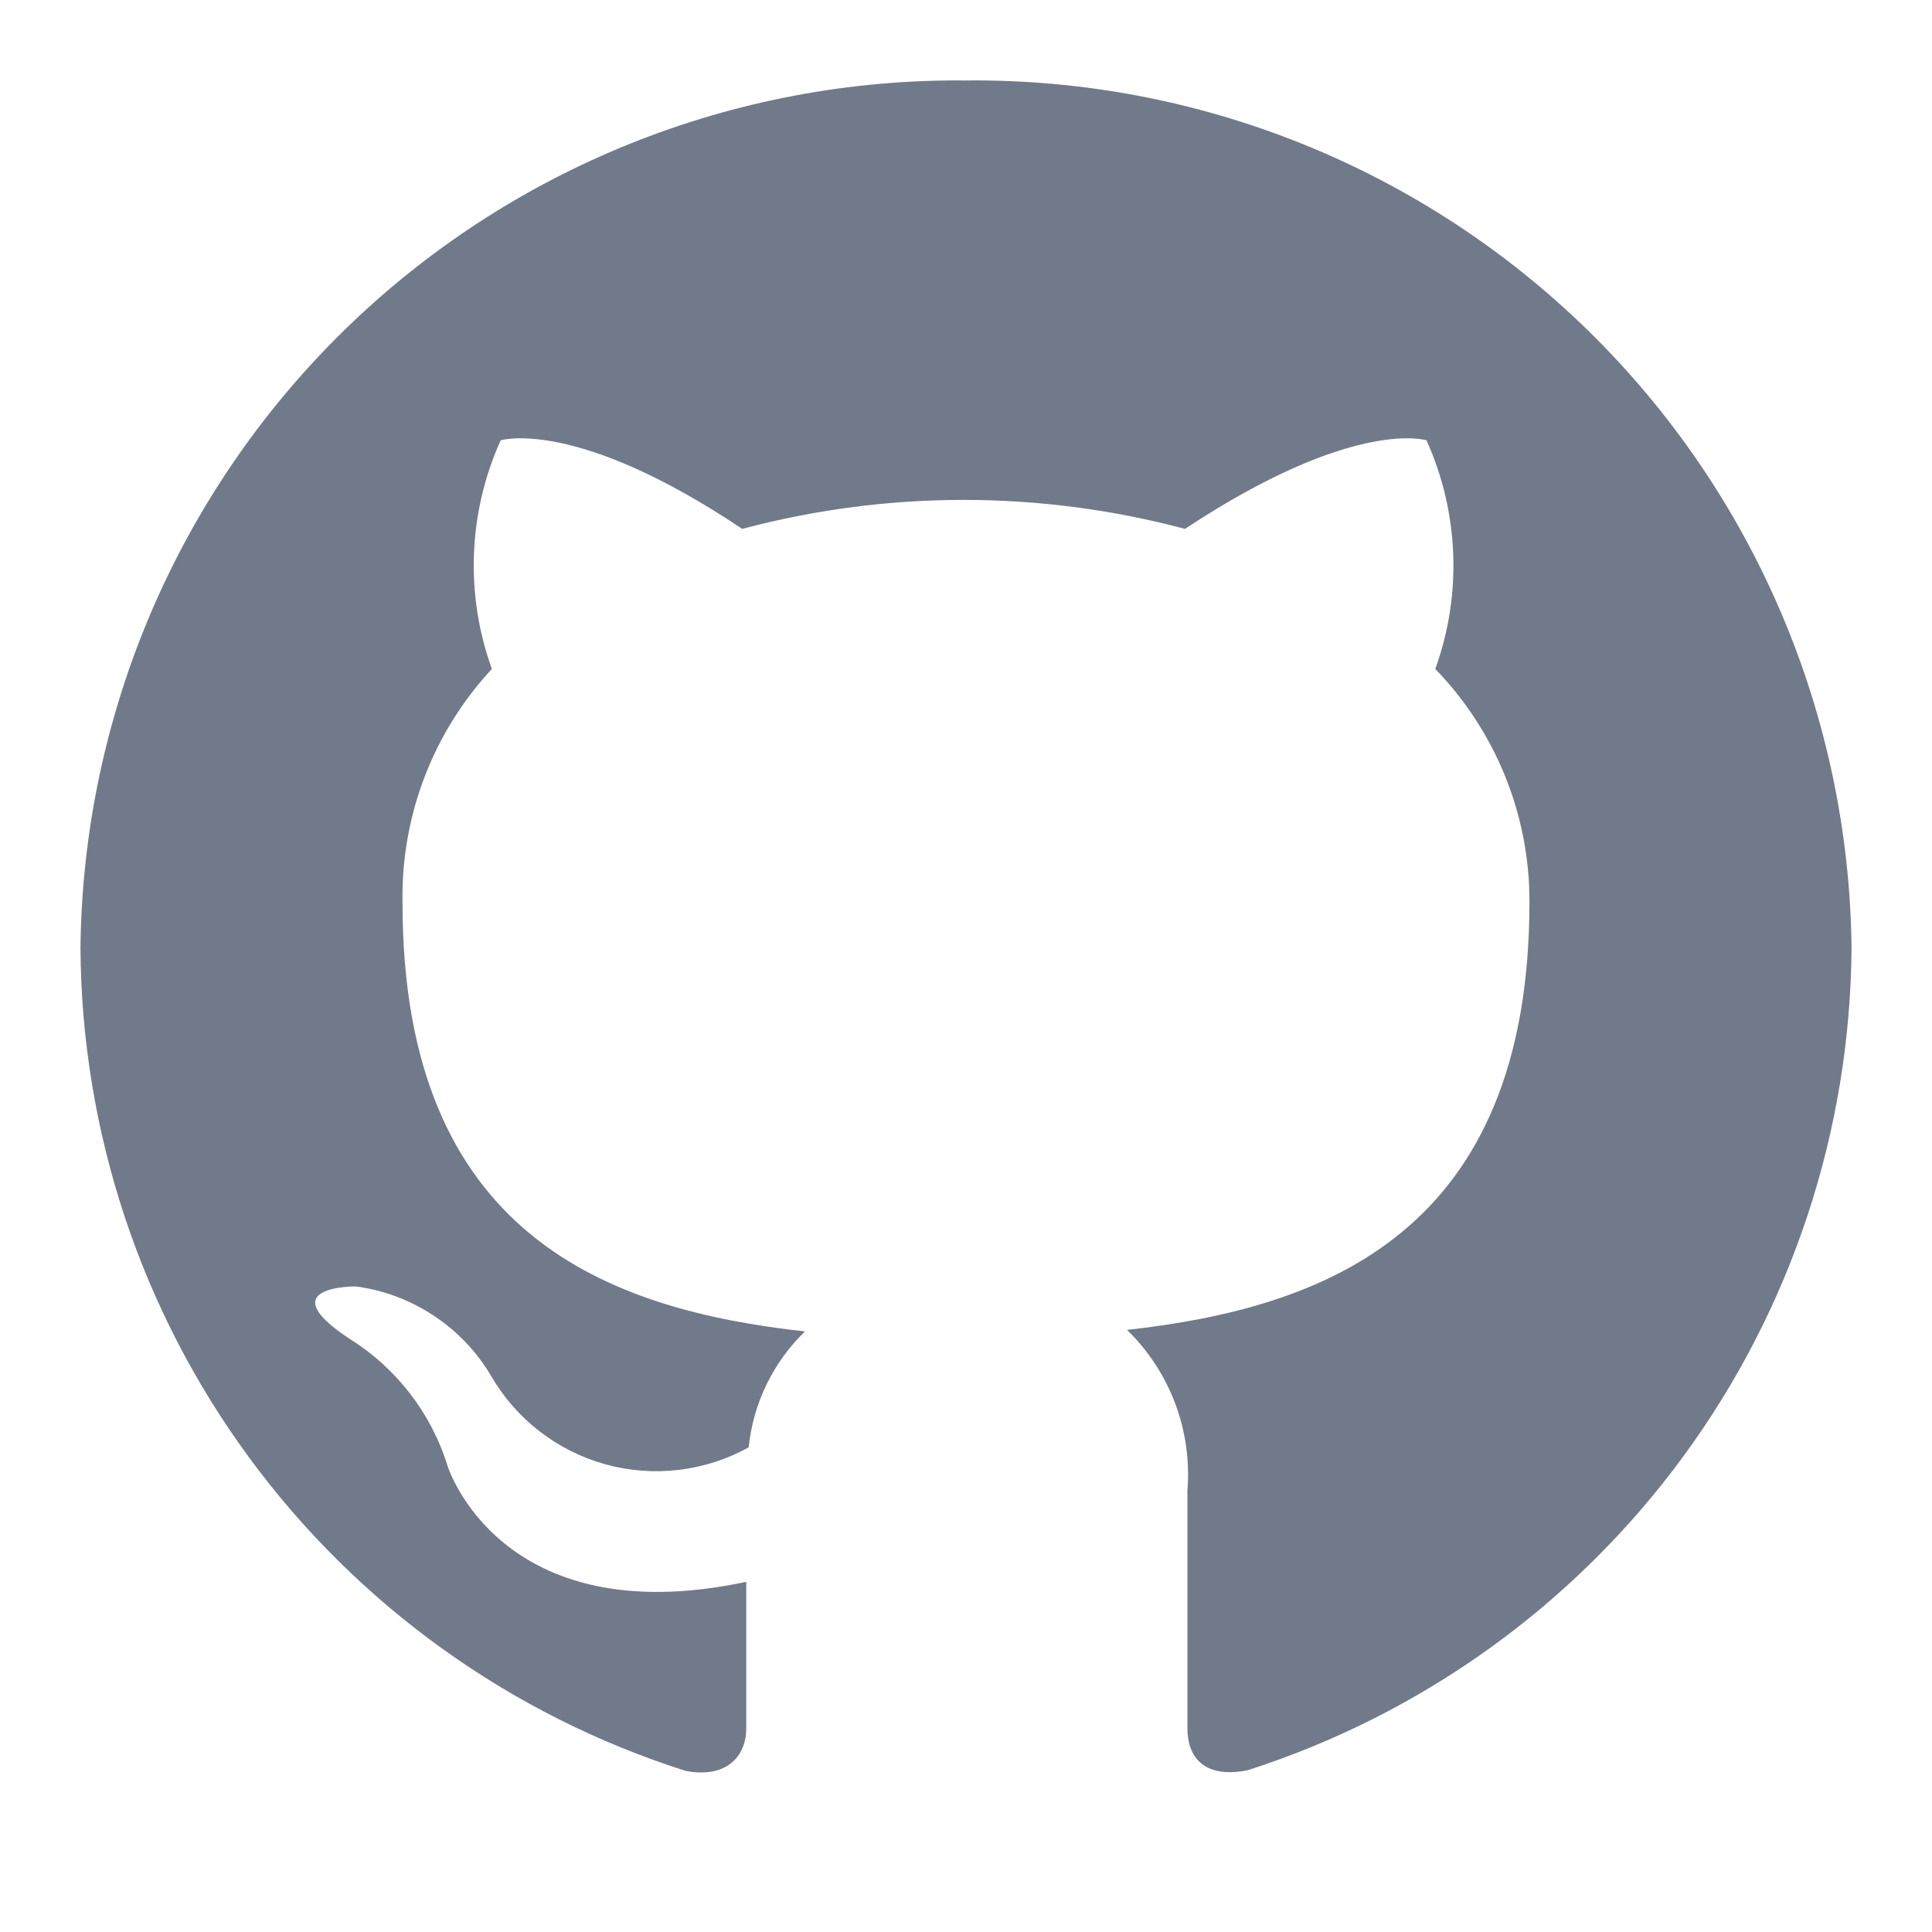
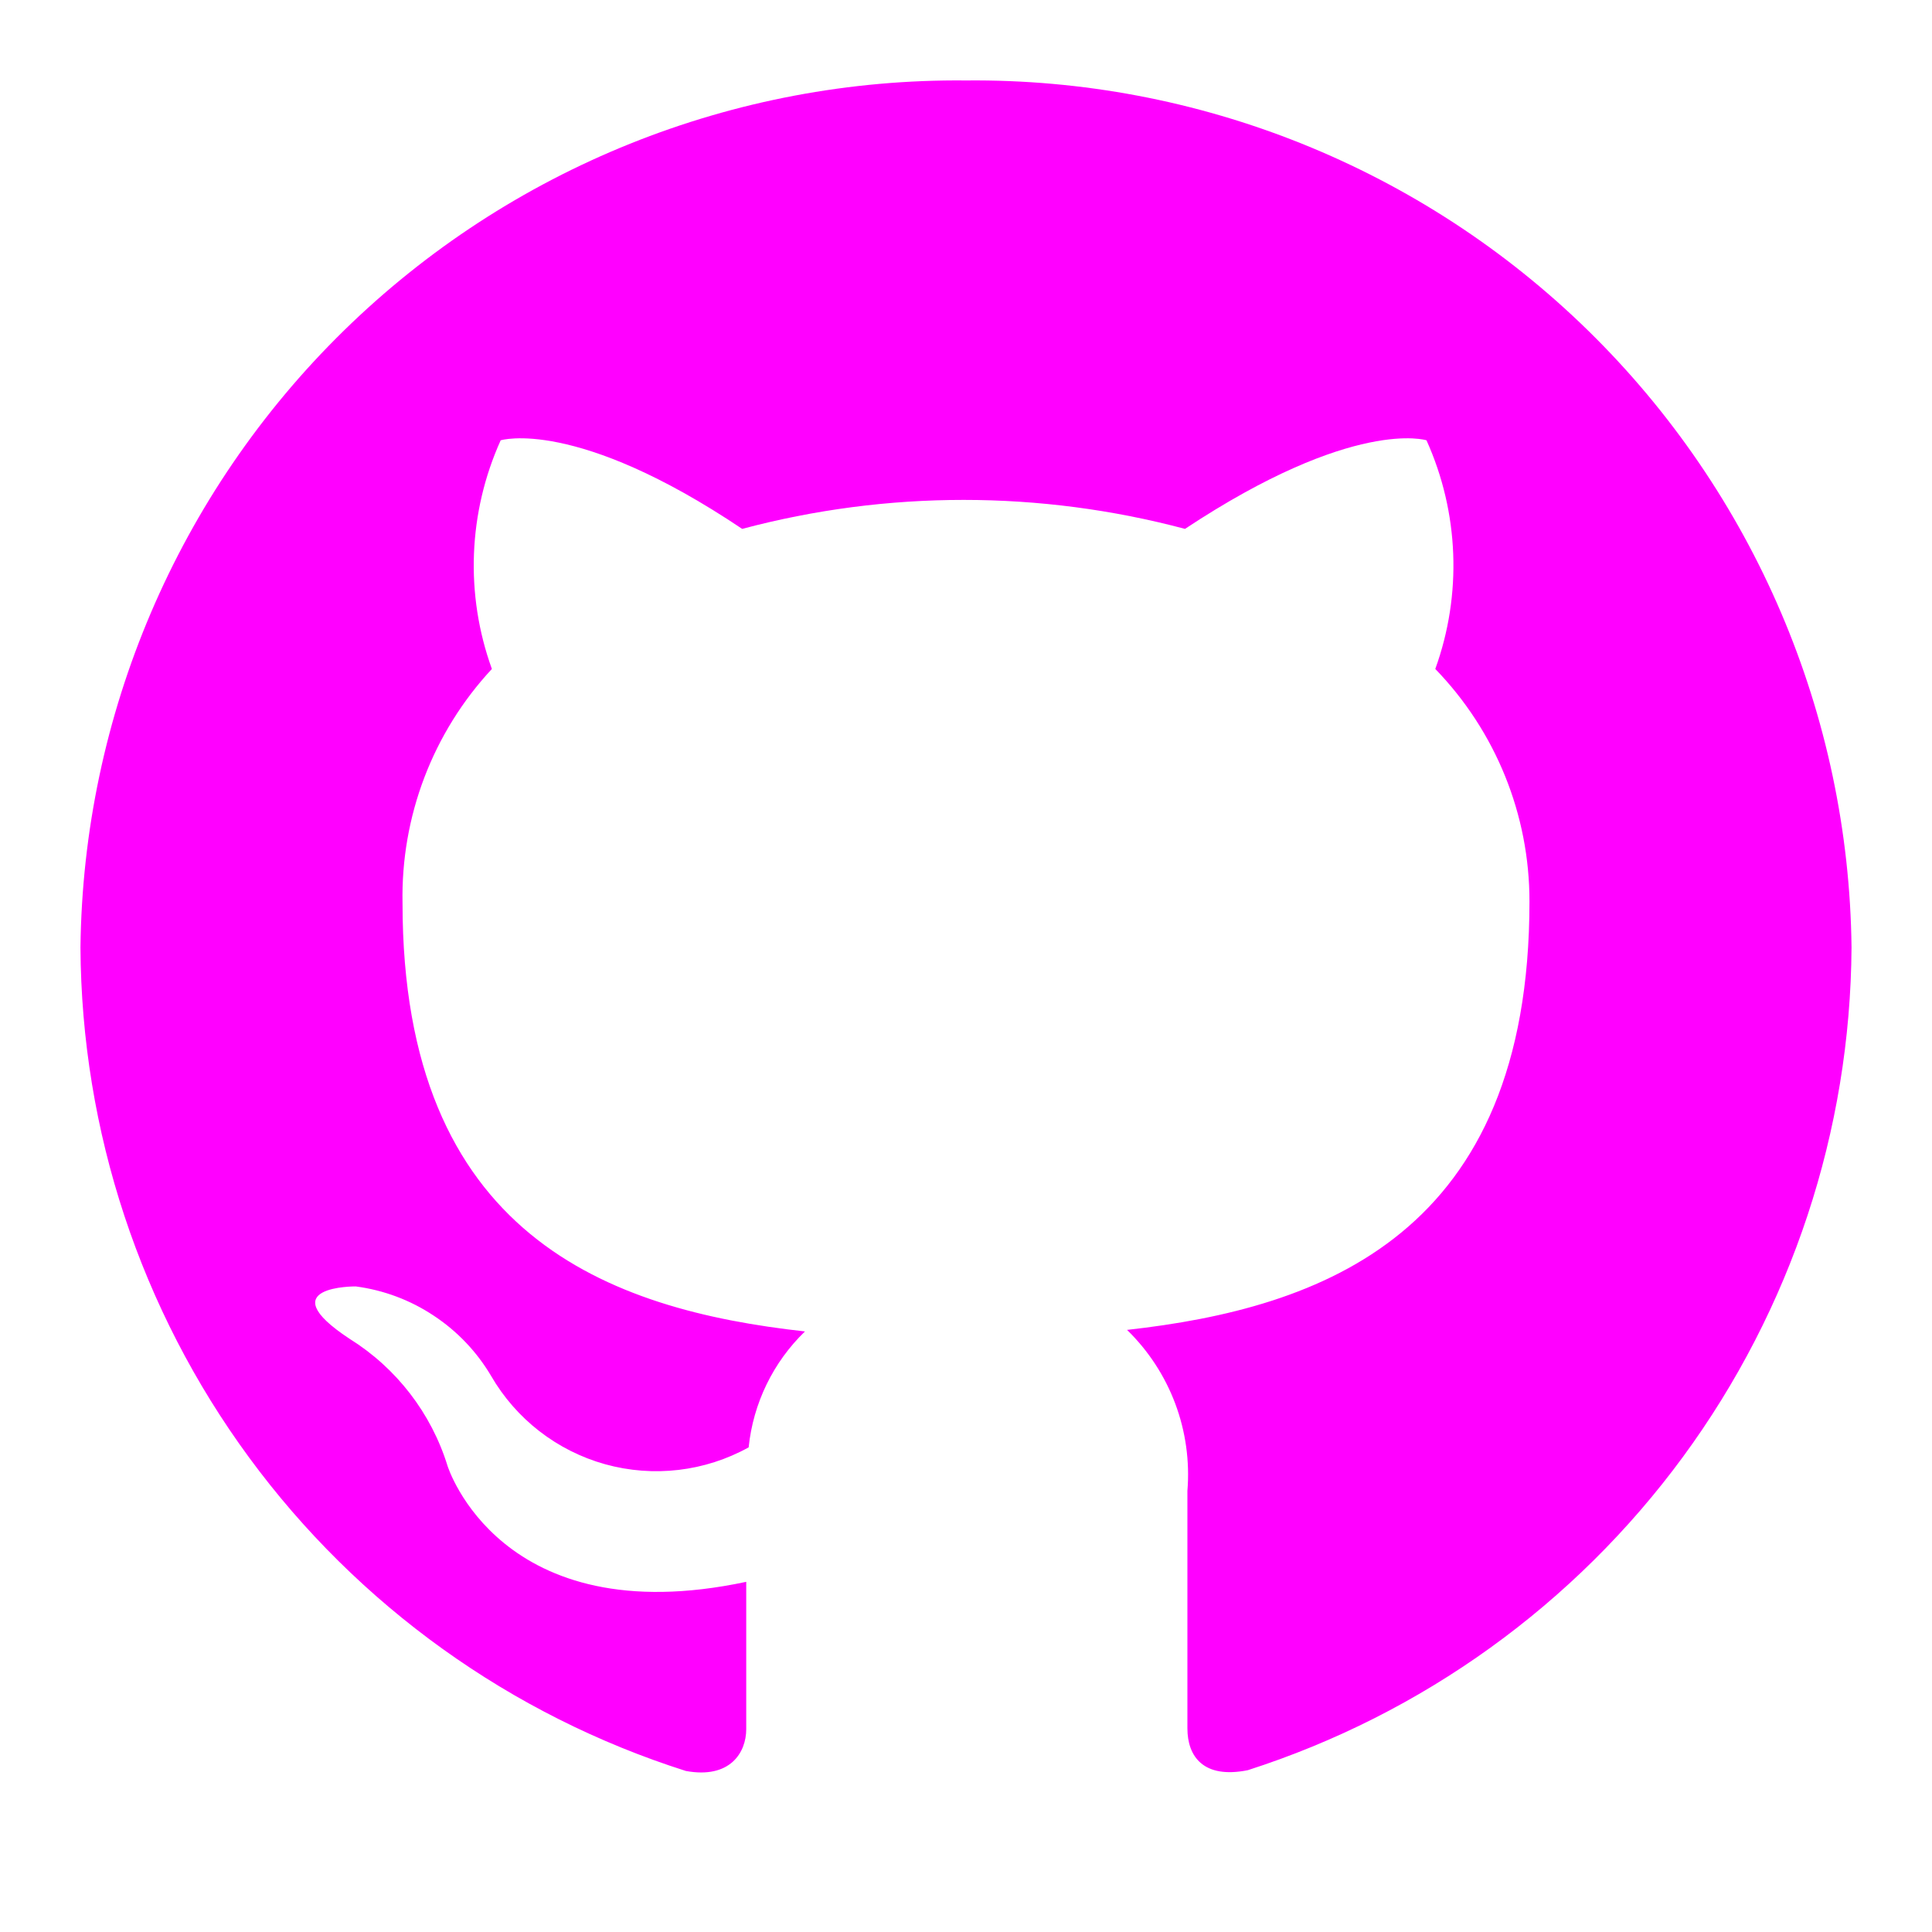
<svg xmlns="http://www.w3.org/2000/svg" width="20" height="20" viewBox="0 0 20 20" fill="none">
-   <path d="M10 0.833C7.595 0.809 5.278 1.74 3.559 3.423C1.84 5.106 0.86 7.403 0.833 9.808C0.843 11.709 1.454 13.558 2.58 15.09C3.706 16.622 5.288 17.757 7.1 18.333C7.558 18.417 7.725 18.142 7.725 17.9V16.375C5.175 16.917 4.633 15.175 4.633 15.175C4.464 14.628 4.103 14.161 3.617 13.858C2.783 13.308 3.683 13.317 3.683 13.317C3.971 13.355 4.247 13.458 4.489 13.619C4.732 13.779 4.935 13.992 5.083 14.242C5.342 14.69 5.766 15.019 6.265 15.158C6.764 15.296 7.297 15.234 7.75 14.983C7.797 14.527 8.003 14.102 8.333 13.783C6.3 13.558 4.167 12.792 4.167 9.35C4.149 8.452 4.48 7.583 5.092 6.925C4.813 6.154 4.846 5.305 5.183 4.558C5.183 4.558 5.958 4.317 7.683 5.475C9.185 5.075 10.765 5.075 12.267 5.475C14.017 4.317 14.767 4.558 14.767 4.558C15.104 5.305 15.137 6.154 14.858 6.925C15.484 7.571 15.834 8.434 15.833 9.333C15.833 12.783 13.683 13.542 11.667 13.767C11.887 13.981 12.058 14.242 12.166 14.53C12.274 14.818 12.317 15.127 12.292 15.433V17.892C12.292 18.183 12.458 18.417 12.917 18.325C14.723 17.745 16.3 16.61 17.423 15.08C18.545 13.551 19.155 11.706 19.167 9.808C19.14 7.403 18.16 5.106 16.441 3.423C14.722 1.74 12.405 0.809 10 0.833Z" fill="#707A8A" />
+   <path d="M10 0.833C7.595 0.809 5.278 1.74 3.559 3.423C1.84 5.106 0.86 7.403 0.833 9.808C0.843 11.709 1.454 13.558 2.58 15.09C3.706 16.622 5.288 17.757 7.1 18.333C7.558 18.417 7.725 18.142 7.725 17.9V16.375C5.175 16.917 4.633 15.175 4.633 15.175C4.464 14.628 4.103 14.161 3.617 13.858C2.783 13.308 3.683 13.317 3.683 13.317C3.971 13.355 4.247 13.458 4.489 13.619C4.732 13.779 4.935 13.992 5.083 14.242C5.342 14.69 5.766 15.019 6.265 15.158C6.764 15.296 7.297 15.234 7.75 14.983C7.797 14.527 8.003 14.102 8.333 13.783C6.3 13.558 4.167 12.792 4.167 9.35C4.149 8.452 4.48 7.583 5.092 6.925C4.813 6.154 4.846 5.305 5.183 4.558C5.183 4.558 5.958 4.317 7.683 5.475C9.185 5.075 10.765 5.075 12.267 5.475C14.017 4.317 14.767 4.558 14.767 4.558C15.104 5.305 15.137 6.154 14.858 6.925C15.484 7.571 15.834 8.434 15.833 9.333C15.833 12.783 13.683 13.542 11.667 13.767C11.887 13.981 12.058 14.242 12.166 14.53C12.274 14.818 12.317 15.127 12.292 15.433V17.892C12.292 18.183 12.458 18.417 12.917 18.325C14.723 17.745 16.3 16.61 17.423 15.08C18.545 13.551 19.155 11.706 19.167 9.808C19.14 7.403 18.16 5.106 16.441 3.423C14.722 1.74 12.405 0.809 10 0.833Z" fill="#FF00FF" />
</svg>
